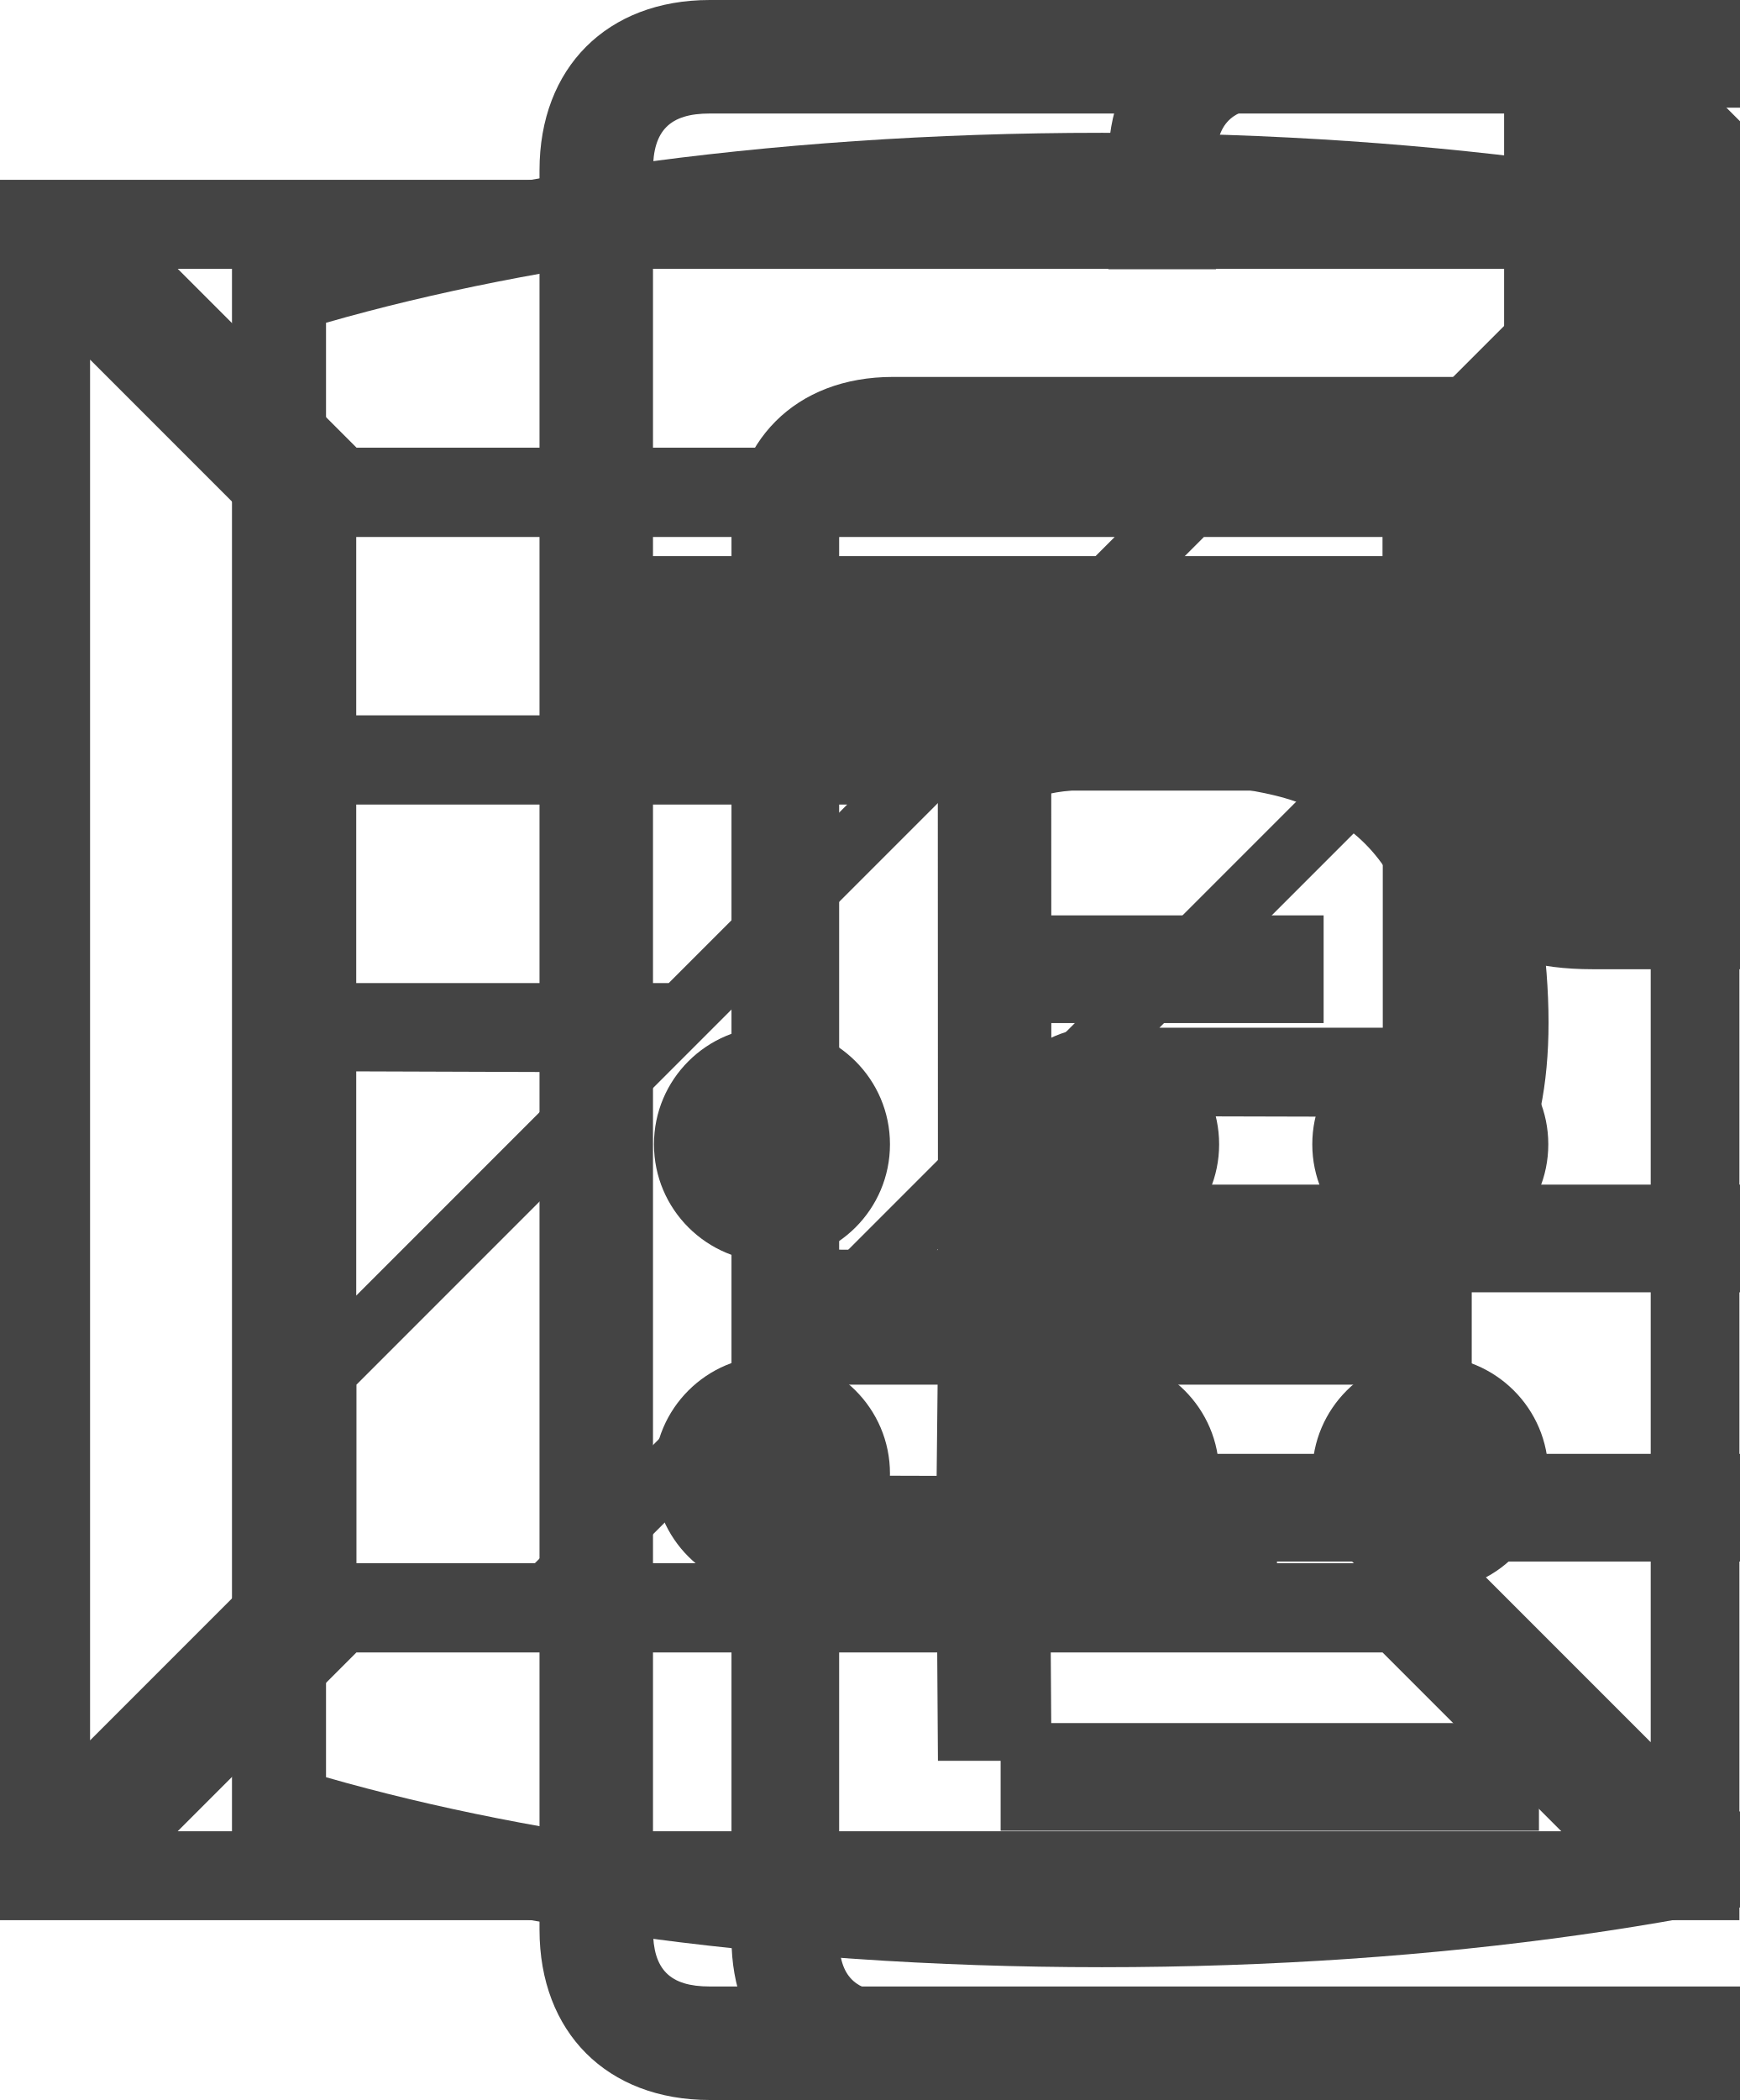
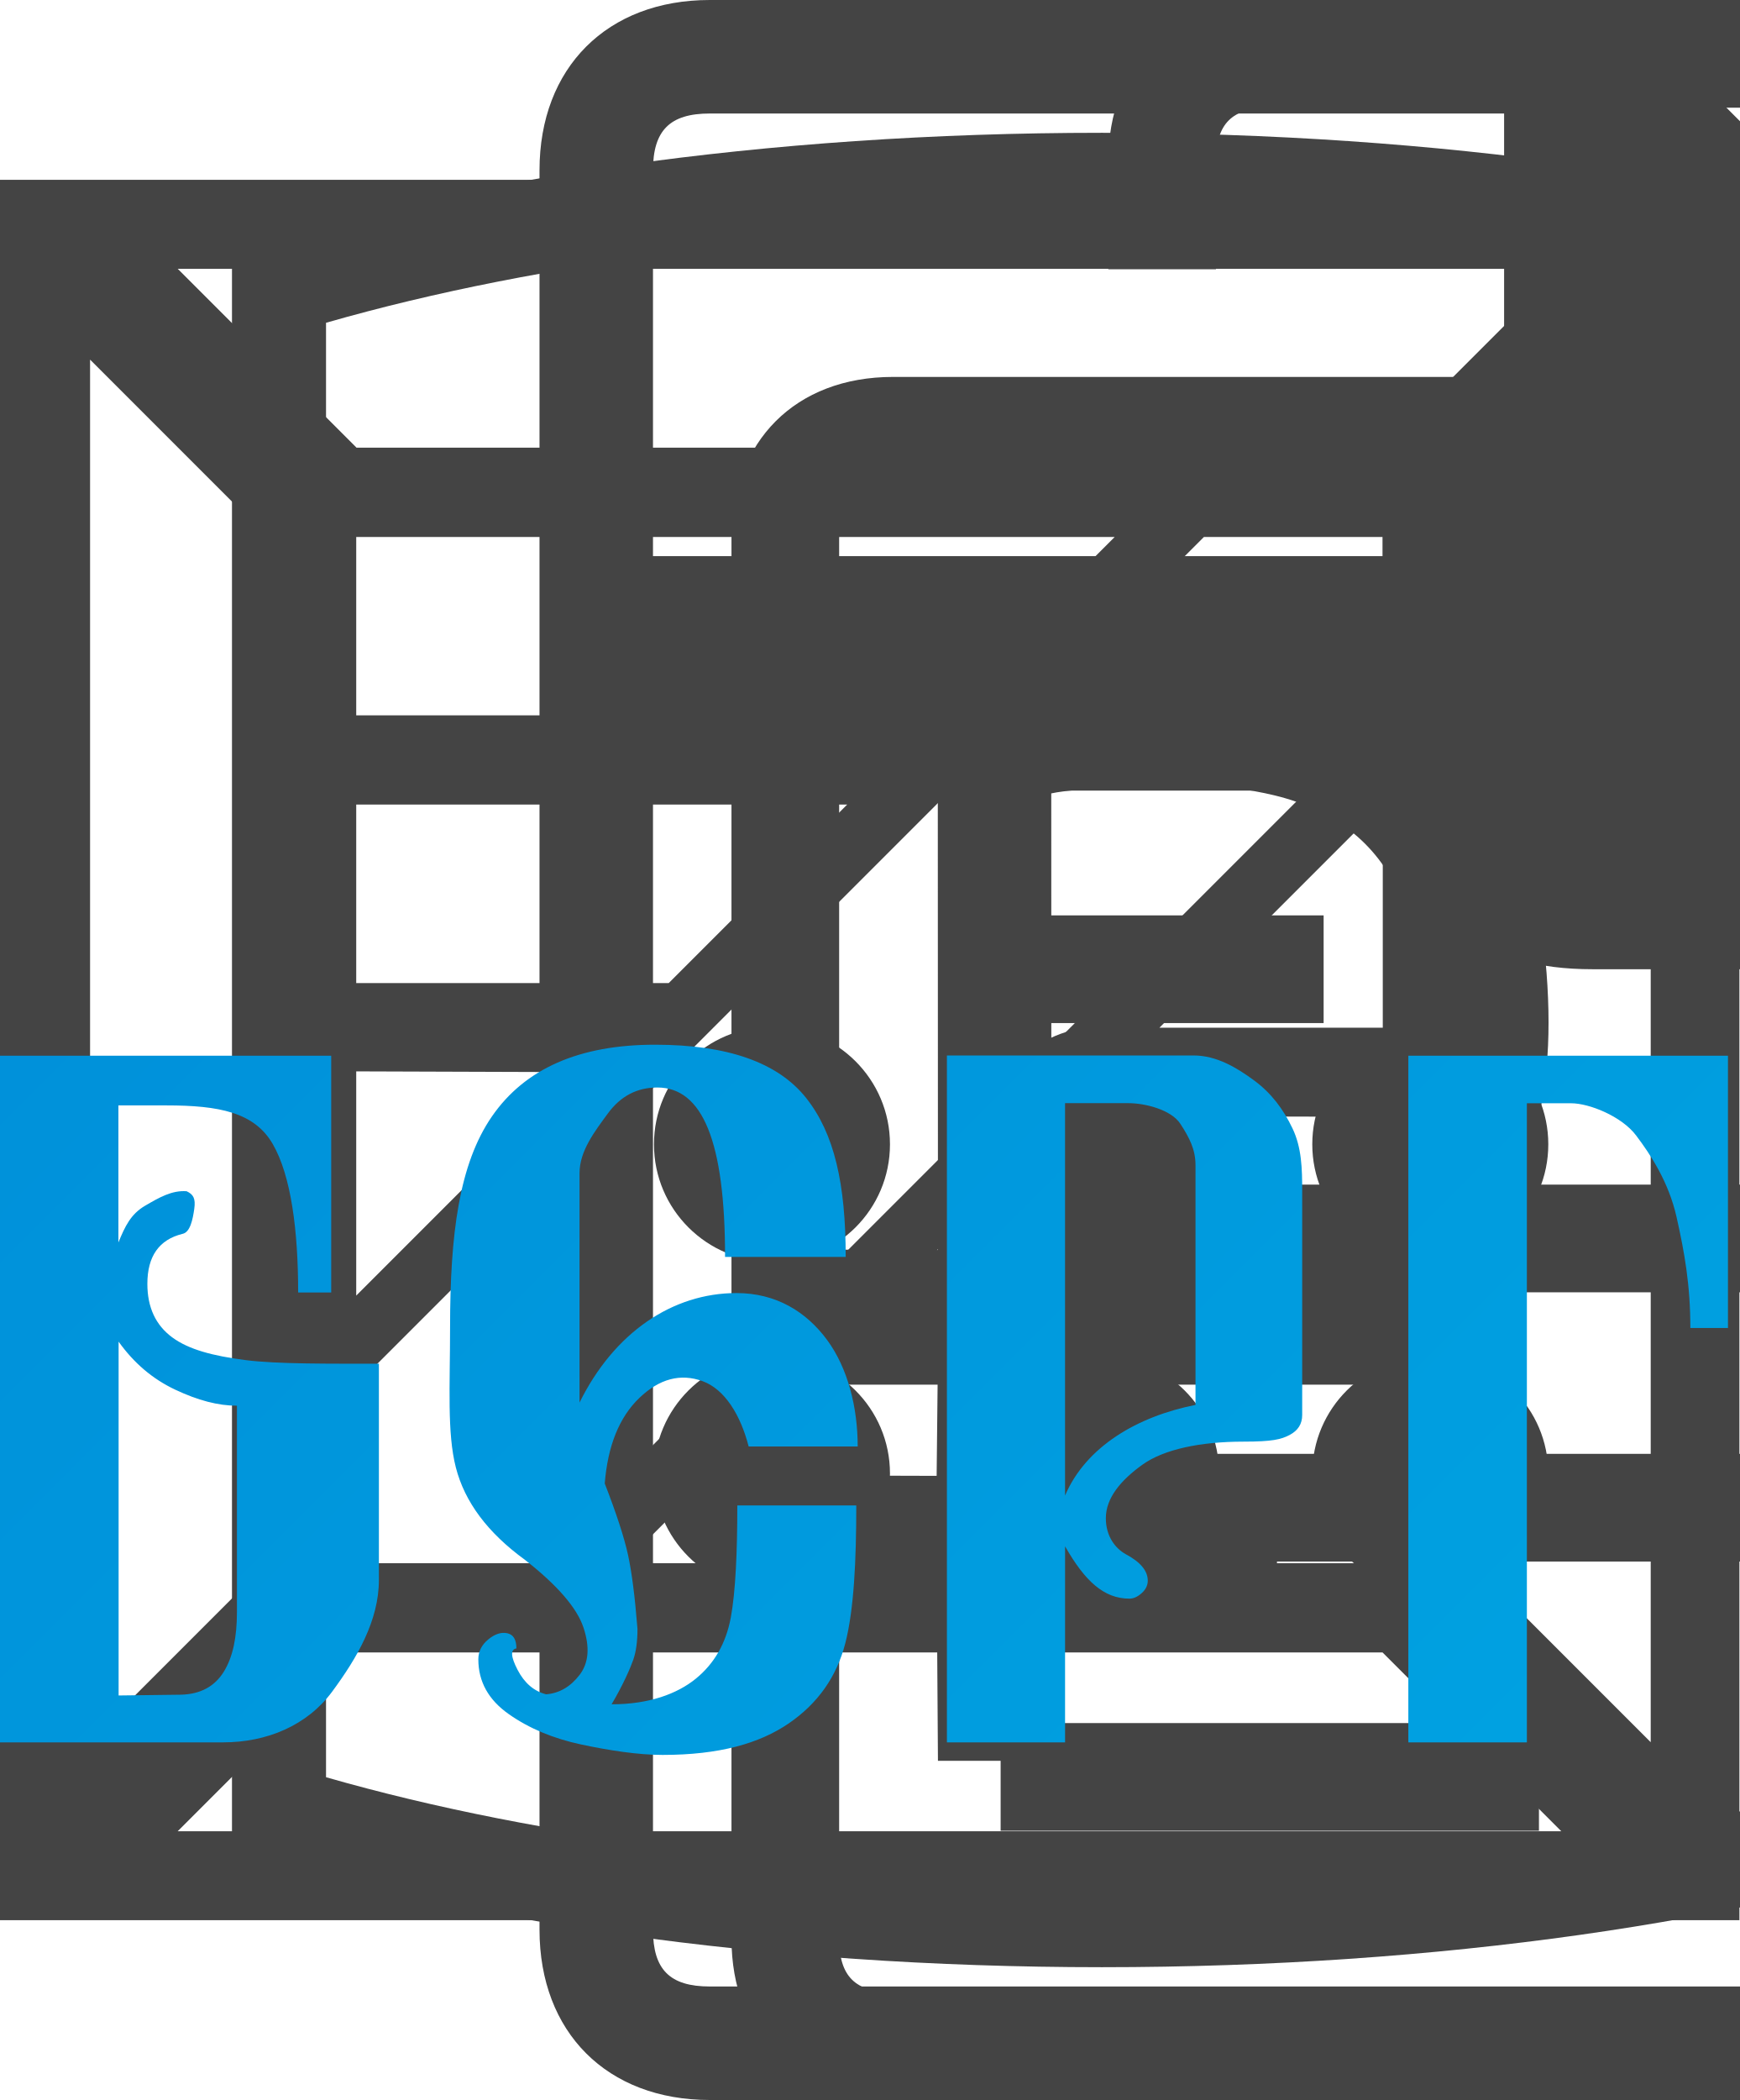
<svg xmlns="http://www.w3.org/2000/svg" xmlns:xlink="http://www.w3.org/1999/xlink" version="1.1" x="0px" y="0px" width="300px" height="362px" viewBox="0 0 300 362" enable-background="new 0 0 300 362" xml:space="preserve">
+   <symbol id="logo" viewBox="10 108 147 62" width="147" height="62">
+     <linearGradient id="logo_gradient" gradientUnits="userSpaceOnUse" x1="125.501" y1="117.413" x2="32" y2="210.916" gradientTransform="matrix(1 0 0 -1 0 299)">
+       <stop offset="0" style="stop-color:#00A1E1" />
+       <stop offset="1" style="stop-color:#0091DA" />
+     </linearGradient>
+     <path fill="url(#logo_gradient)" d="M152.818,133.082c0-3.651-0.498-6.401-1.165-9.37c-0.669-2.969-2.191-5.267-3.419-6.895     c-1.227-1.627-3.976-2.718-5.483-2.718h-3.745v53.983H128.99v-57.998h27.006v22.998H152.818z M115.073,142.68     c-3.662,0-6.741,0.65-8.55,1.947s-3.09,2.804-3.09,4.519c0,1.54,0.807,2.551,1.669,3.035c1.248,0.66,1.873,1.408,1.873,2.243     c0,0.396-0.172,0.749-0.517,1.056c-0.345,0.308-0.689,0.462-1.033,0.462c-2.154,0-3.758-1.473-5.438-4.421v16.561h-9.983v-58.02     h20.847c1.938,0,3.639,1.027,5.104,2.104c1.463,1.078,2.474,2.431,3.249,4.057c0.776,1.628,0.818,3.388,0.818,5.278v18.936     c0,0.749-0.355,1.309-1.066,1.682C118.245,142.494,117.484,142.68,115.073,142.68z M111.008,119.324c0-1.319-0.51-2.309-1.285-3.497     c-0.775-1.187-2.985-1.736-4.363-1.736h-5.374v33.142c1.766-4.134,6.113-6.685,11.022-7.654V119.324z M72.225,130.13     c3.346,0,5.897,1.574,7.656,3.961c1.759,2.388,2.586,5.711,2.586,8.997h-9.214c-0.687-2.672-2.025-4.835-3.891-5.515     c-1.866-0.679-3.646-0.207-5.34,1.413c-1.695,1.621-2.67,4.031-2.927,7.228c0.986,2.541,1.64,4.545,1.962,6.013     c0.322,1.468,0.589,3.56,0.804,6.275c0,1.052-0.118,1.917-0.354,2.596c-0.236,0.68-0.847,2.103-1.833,3.768     c3.173,0,5.543-0.887,7.109-2.158c1.565-1.27,2.552-2.99,2.96-5.159c0.407-2.168,0.553-5.626,0.553-9.481h10.051     c0,4.599-0.192,8.77-0.921,11.617c-0.73,2.848-2.328,5.115-4.794,6.801c-2.467,1.686-5.85,2.656-10.653,2.656     c-2.059,0-4.52-0.379-6.879-0.882c-2.36-0.503-4.397-1.357-6.112-2.563c-1.716-1.204-2.574-2.748-2.574-4.632     c0-0.657,0.279-1.216,0.837-1.676c0.556-0.46,1.093-0.634,1.608-0.525c0.515,0.11,0.772,0.537,0.772,1.281     c-0.515,0.088-0.483,0.69,0.097,1.807c0.579,1.117,1.383,1.807,2.412,2.07c1.115-0.088,2.059-0.634,2.831-1.643     c0.772-1.007,0.879-2.343,0.322-4.008c-0.558-1.664-2.21-3.57-4.954-5.717c-3.132-2.278-5.073-4.873-5.823-7.787     c-0.751-2.913-0.489-6.867-0.489-11.861c0-7.841,0.756-13.777,3.545-17.807c2.788-4.03,7.377-6.046,13.769-6.046     c6.133,0,10.39,1.501,12.771,4.501c2.381,3.002,3.341,7.247,3.341,13.424H71.26c0-9.768-1.909-14.311-5.726-14.311     c-1.716,0-3.11,0.734-4.182,2.202c-1.073,1.468-2.387,3.144-2.387,5.026v19.385C61.882,133.466,66.821,130.13,72.225,130.13z     M28.846,168.082H10v-57.998h27.983v19.999h-2.792c0-5.234-0.595-9.857-2.146-12.54c-1.55-2.682-4.544-3.263-8.979-3.263h-4.062     v11.576c0.559-1.363,1.047-2.397,2.253-3.101c1.205-0.703,2.26-1.314,3.509-1.226c0.56,0.264,0.776,0.595,0.647,1.496     c-0.13,0.902-0.345,1.973-0.991,2.105c-1.981,0.485-2.971,1.892-2.971,4.223c0,1.979,0.699,3.486,2.099,4.519     c1.399,1.034,3.445,1.563,6.137,1.914c2.691,0.353,7.321,0.31,11.326,0.31v18.263c0,3.43-1.836,6.576-3.946,9.434     C35.956,166.654,32.55,168.082,28.846,168.082z M30.019,139.645c-1.594,0-3.294-0.45-5.21-1.352     c-1.917-0.901-3.496-2.254-4.788-4.058v29.886l5.272-0.066c1.636-0.043,2.843-0.691,3.618-1.944     c0.775-1.254,1.108-2.936,1.108-5.047C30.019,157.064,30.019,139.645,30.019,139.645z" />
+   </symbol>
  <symbol id="icon-box" viewBox="10 10 39 39" width="39" height="39">
    <path d="M10,10v39h38.99V10H10z M47.002,12.011l-0.018-0.018h0.018V12.011z M40.996,35H29.99     l4.021-4.021l6.985,0.018C40.996,30.997,40.996,35,40.996,35z M17.985,24H28.99l-4,4h-7.005V24z M17.985,29.979l5.008,0.017     l-5.008,5.008V29.979z M17.99,37l18.997-18.997h4.003V22l-19,19h-4C17.99,41,17.99,37,17.99,37z M40.996,29H35.99l5.006-5.006V29z     M30.99,22H17.985v-3.997h17.002L30.99,22z M27.99,37h13.006v4H23.99L27.99,37z M40.993,16.002H17.987L17.99,16l-4.006-4.006h31.012     L40.99,16L40.993,16.002z M15.99,18l0.001-0.001v23.002L15.99,41l-3.971,3.971V14.029L15.99,18z M17.99,43h23l4.007,4.007H13.983     L17.99,43z M42.99,18l4.012-4.012v31.024L42.99,41V18z M46.983,47.007l0.019-0.019v0.019H46.983z" />
  </symbol>
  <symbol id="icon-calc" viewBox="109 10 37 39" width="37" height="39">
    <g>
      <path d="M117.782,23.985h19.216c0.604-0.629,0.995-1.314,0.995-2.432c0-1.128-0.398-1.925-1.013-2.553h-19.186       c-0.482,0.628-0.795,1.425-0.795,2.553C117,22.671,117.307,23.356,117.782,23.985z" />
      <path d="M122.993,38.505c0,1.381-1.123,2.501-2.51,2.501c-1.386,0-2.509-1.12-2.509-2.501s1.123-2.5,2.509-2.5       C121.87,36.005,122.993,37.125,122.993,38.505z" />
      <path d="M129.993,38.505c0,1.381-1.123,2.501-2.51,2.501c-1.386,0-2.509-1.12-2.509-2.501s1.123-2.5,2.509-2.5       C128.87,36.005,129.993,37.125,129.993,38.505z" />
      <path d="M136.993,38.505c0,1.381-1.123,2.501-2.51,2.501c-1.386,0-2.509-1.12-2.509-2.501s1.123-2.5,2.509-2.5       C135.87,36.005,136.993,37.125,136.993,38.505z" />
      <path d="M122.993,31.505c0,1.382-1.123,2.501-2.51,2.501c-1.386,0-2.509-1.12-2.509-2.501s1.123-2.5,2.509-2.5       C121.87,29.005,122.993,30.125,122.993,31.505z" />
      <path d="M129.993,31.505c0,1.382-1.123,2.501-2.51,2.501c-1.386,0-2.509-1.12-2.509-2.501s1.123-2.5,2.509-2.5       C128.87,29.005,129.993,30.125,129.993,31.505z" />
      <path d="M136.993,31.505c0,1.382-1.123,2.501-2.51,2.501c-1.386,0-2.509-1.12-2.509-2.501s1.123-2.5,2.509-2.5       C135.87,29.005,136.993,30.125,136.993,31.505z" />
      <path d="M127.5,10c-7.199,0-13.724,0.977-18.5,2.559v33.883C113.776,48.023,120.301,49,127.5,49       c7.199,0,13.724-0.977,18.5-2.559V12.559C141.224,10.977,134.699,10,127.5,10z M144,44.961C139.411,46.278,133.635,47,127.5,47       s-11.911-0.722-16.5-2.039V14.039C115.589,12.722,121.365,12,127.5,12c6.135,0,11.911,0.722,16.5,2.039V44.961z" />
    </g>
  </symbol>
  <symbol id="icon-rur" viewBox="65 10 28 37" width="28" height="37">
    <g>
      <path d="M72.022,41.024h2.001L74,37.628l3.997,0.001v-1.625L74,35.985v-2.122l2.178-0.028       c0.821-0.017,1.629-0.122,2.425-0.315c0.795-0.192,1.503-0.515,2.123-0.969c0.619-0.455,1.118-1.048,1.493-1.783       c0.376-0.733,0.564-1.651,0.564-2.752c0-1.118-0.186-2.496-0.553-3.212c-0.368-0.716-0.852-1.283-1.456-1.704       c-0.602-0.419-1.293-0.707-2.07-0.864C77.928,22.079,77.137,22,76.333,22c-0.752,0-1.507,0.026-2.268,0.079       c-0.76,0.053-1.383,0.163-2.046,0.321l0.003,9.623l-2.03-0.006v1.819l2.03,0.006l-0.023,2.161l-2.03-0.006v1.625l2.03,0.006       L72.022,41.024z M75.088,23.874c0.412-0.026,0.842-0.039,1.297-0.039c0.56,0,1.088,0.061,1.586,0.183s0.935,0.326,1.312,0.614       c0.375,0.288,0.671,0.671,0.891,1.15c0.218,0.479,0.322,1.535,0.304,2.249c0.018,0.837-0.104,1.511-0.368,2.025       c-0.261,0.513-0.602,0.918-1.021,1.214c-0.419,0.296-0.891,0.497-1.416,0.601c-0.524,0.104-1.049,0.157-1.572,0.157l-2.08-0.014       l-0.002-8.035C74.262,23.926,74.677,23.901,75.088,23.874z" />
      <path d="M68,47h22c1.809,0,3-1.192,3-3V18.979L84.021,10H68c-1.808,0-3,1.192-3,3v31C65,45.808,66.191,47,68,47z       M67,13c0-0.702,0.299-1,1-1h14v6c0,2.092,0.908,3,3,3h6v23c0,0.702-0.297,1-1,1H68c-0.703,0-1-0.298-1-1V13z" />
    </g>
  </symbol>
  <symbol id="icon-docs" viewBox="159 10 31 39" width="31" height="39">
    <g>
      <g>
        <path d="M174.021,17H162c-1.808,0-3,1.192-3,3v26c0,1.808,1.192,3,3,3h18c1.809,0,3-1.192,3-3V25.979L174.021,17z         M180,47h-18c-0.702,0-1-0.298-1-1V20c0-0.702,0.299-1,1-1h10v6c0,2.092,0.908,3,3,3h6v18C181,46.702,180.703,47,180,47z" />
      </g>
      <path d="M187,10h-18c-1.809,0-3,1.192-3,3v2h2v-2c0-0.702,0.297-1,1-1h18c0.702,0,1,0.298,1,1v26       c0,0.702-0.299,1-1,1h-2v2h2c1.808,0,3-1.192,3-3V13C190,11.192,188.808,10,187,10z" />
      <rect x="164" y="22" width="5" height="2" />
      <rect x="164" y="27" width="6" height="2" />
      <rect x="164" y="32" width="14" height="2" />
      <rect x="164" y="37" width="14" height="2" />
      <rect x="164" y="42" width="10" height="2" />
      <polygon points="178,17 185,17 185,15 176,15" />
      <polygon points="183,22 185,22 185,20 181,20" />
    </g>
  </symbol>
  <g fill="#444">
    <use xlink:href="#icon-box" x="0" />
    <use xlink:href="#icon-calc" x="40" />
    <use xlink:href="#icon-rur" x="80" />
    <use xlink:href="#icon-docs" x="120" />
+     <use xlink:href="#logo" x="0" y="60" />
  </g>
</svg>
